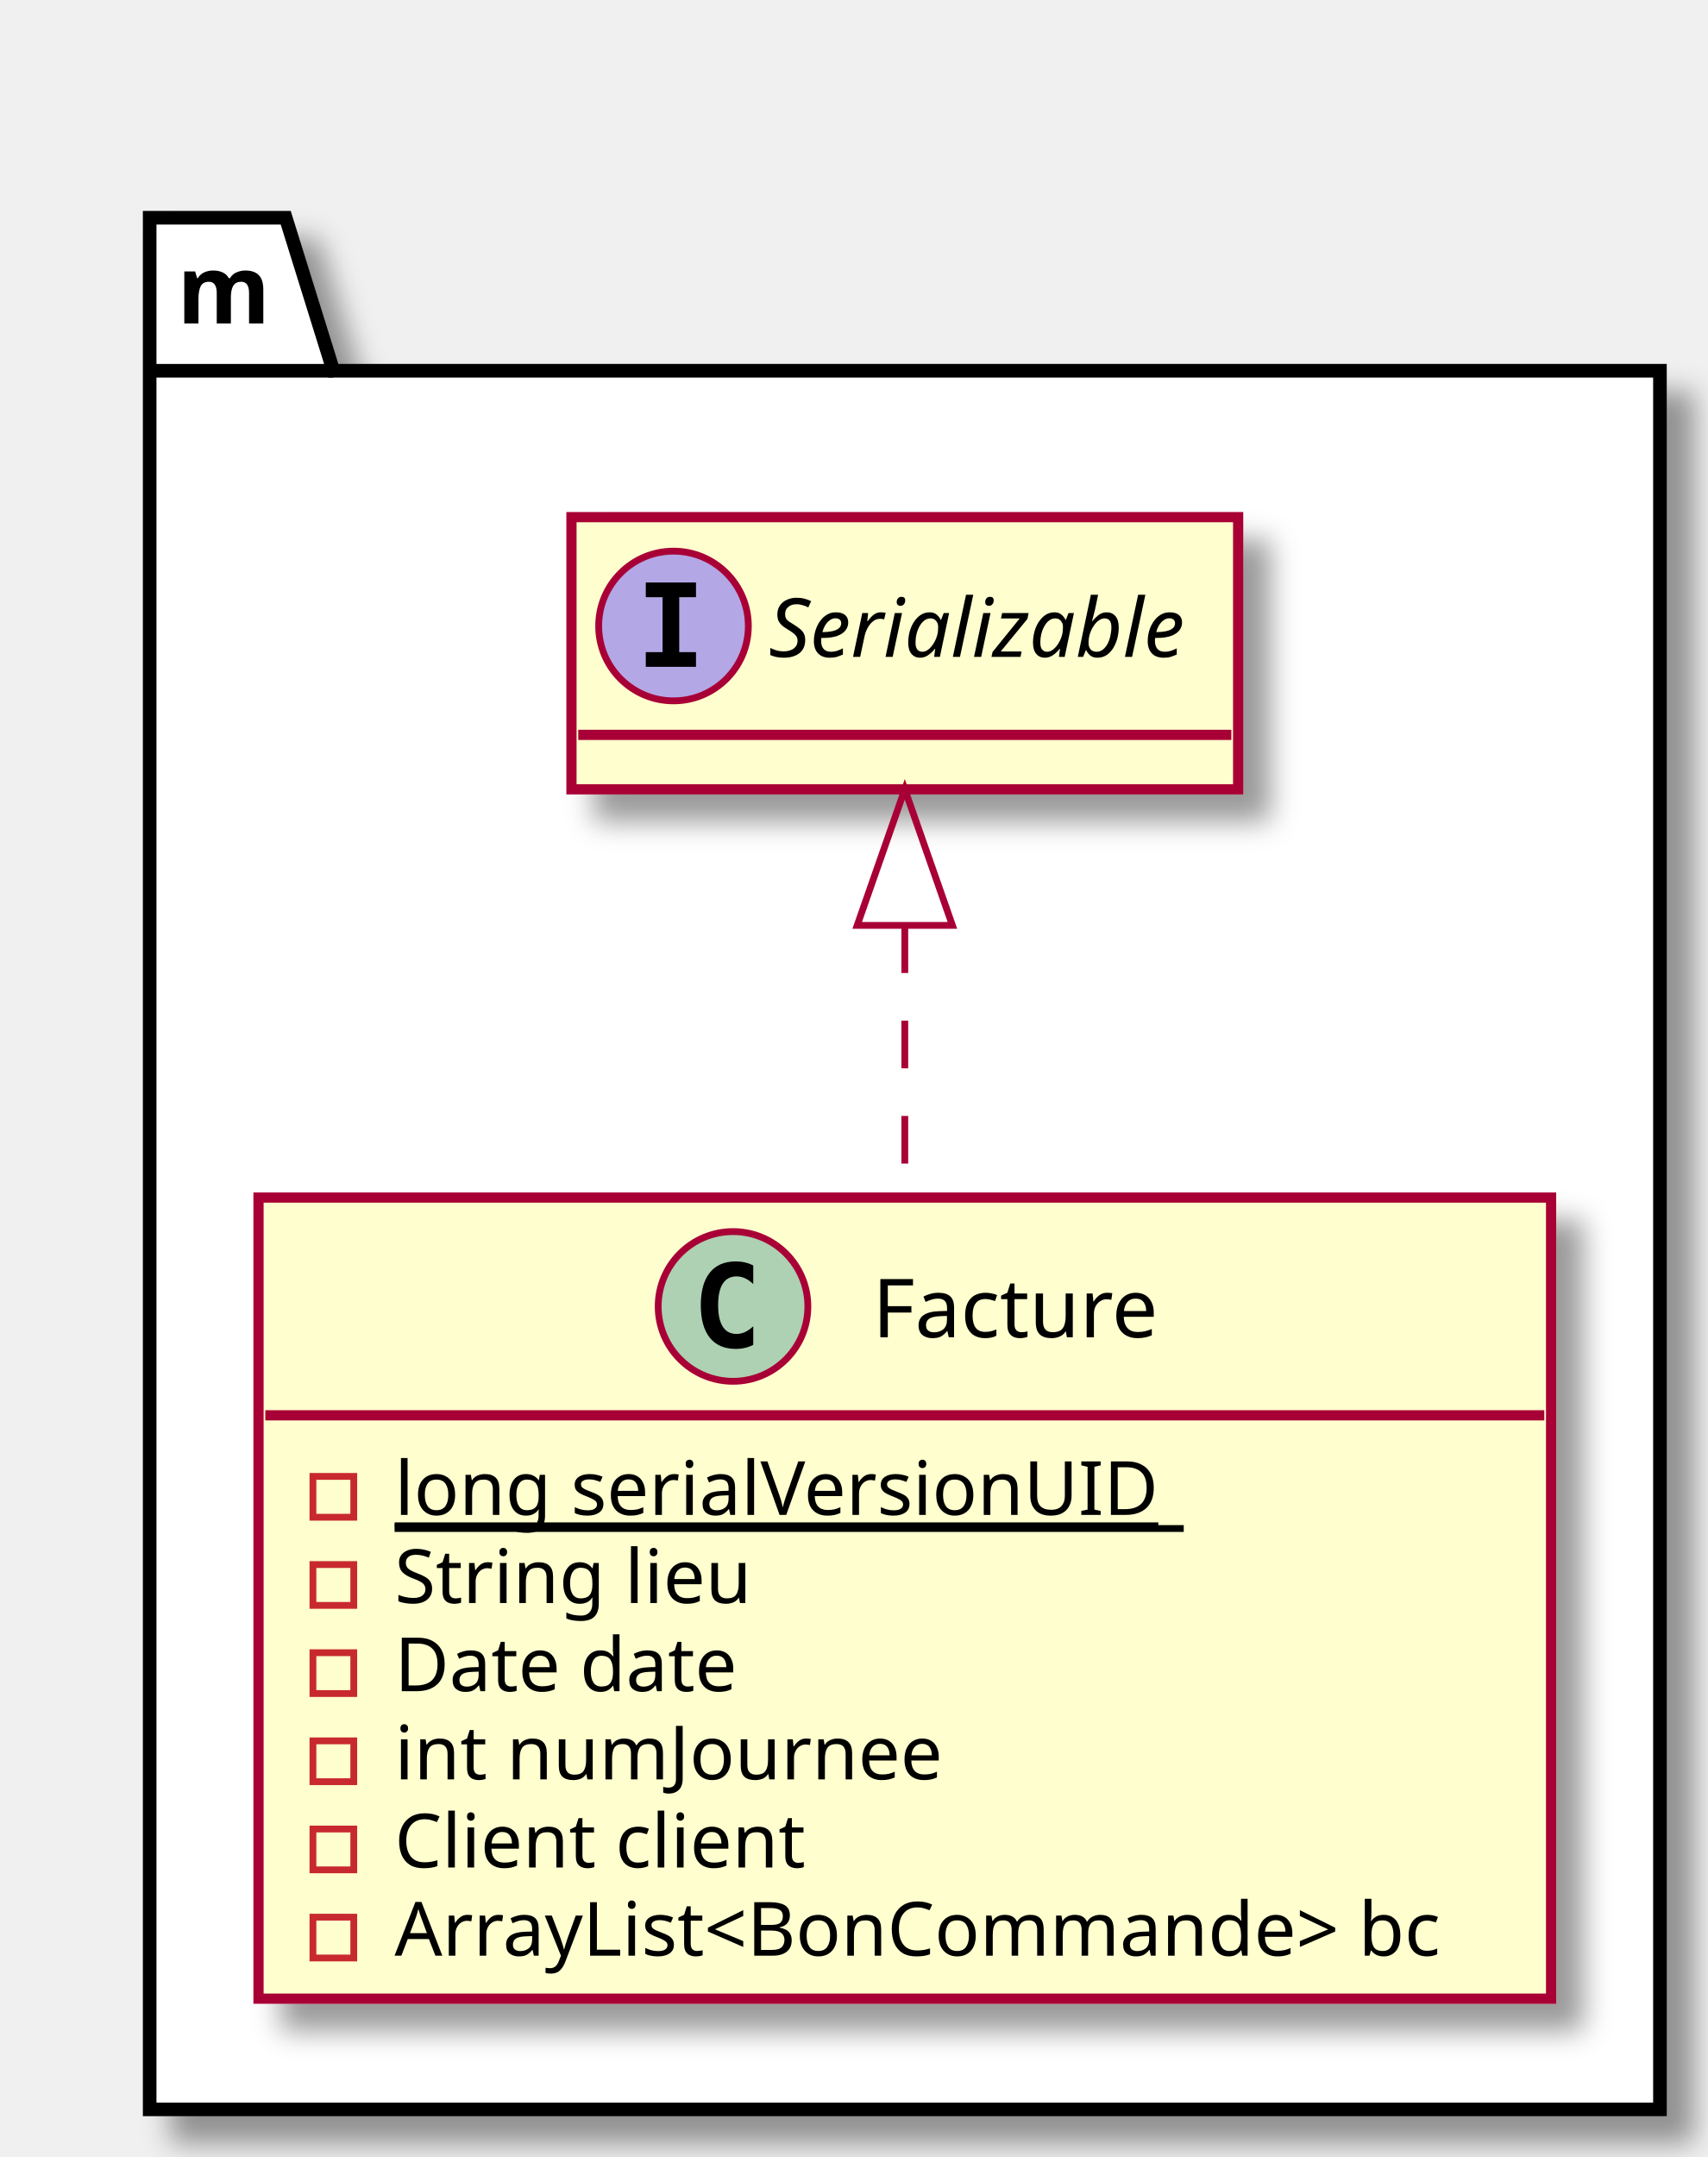
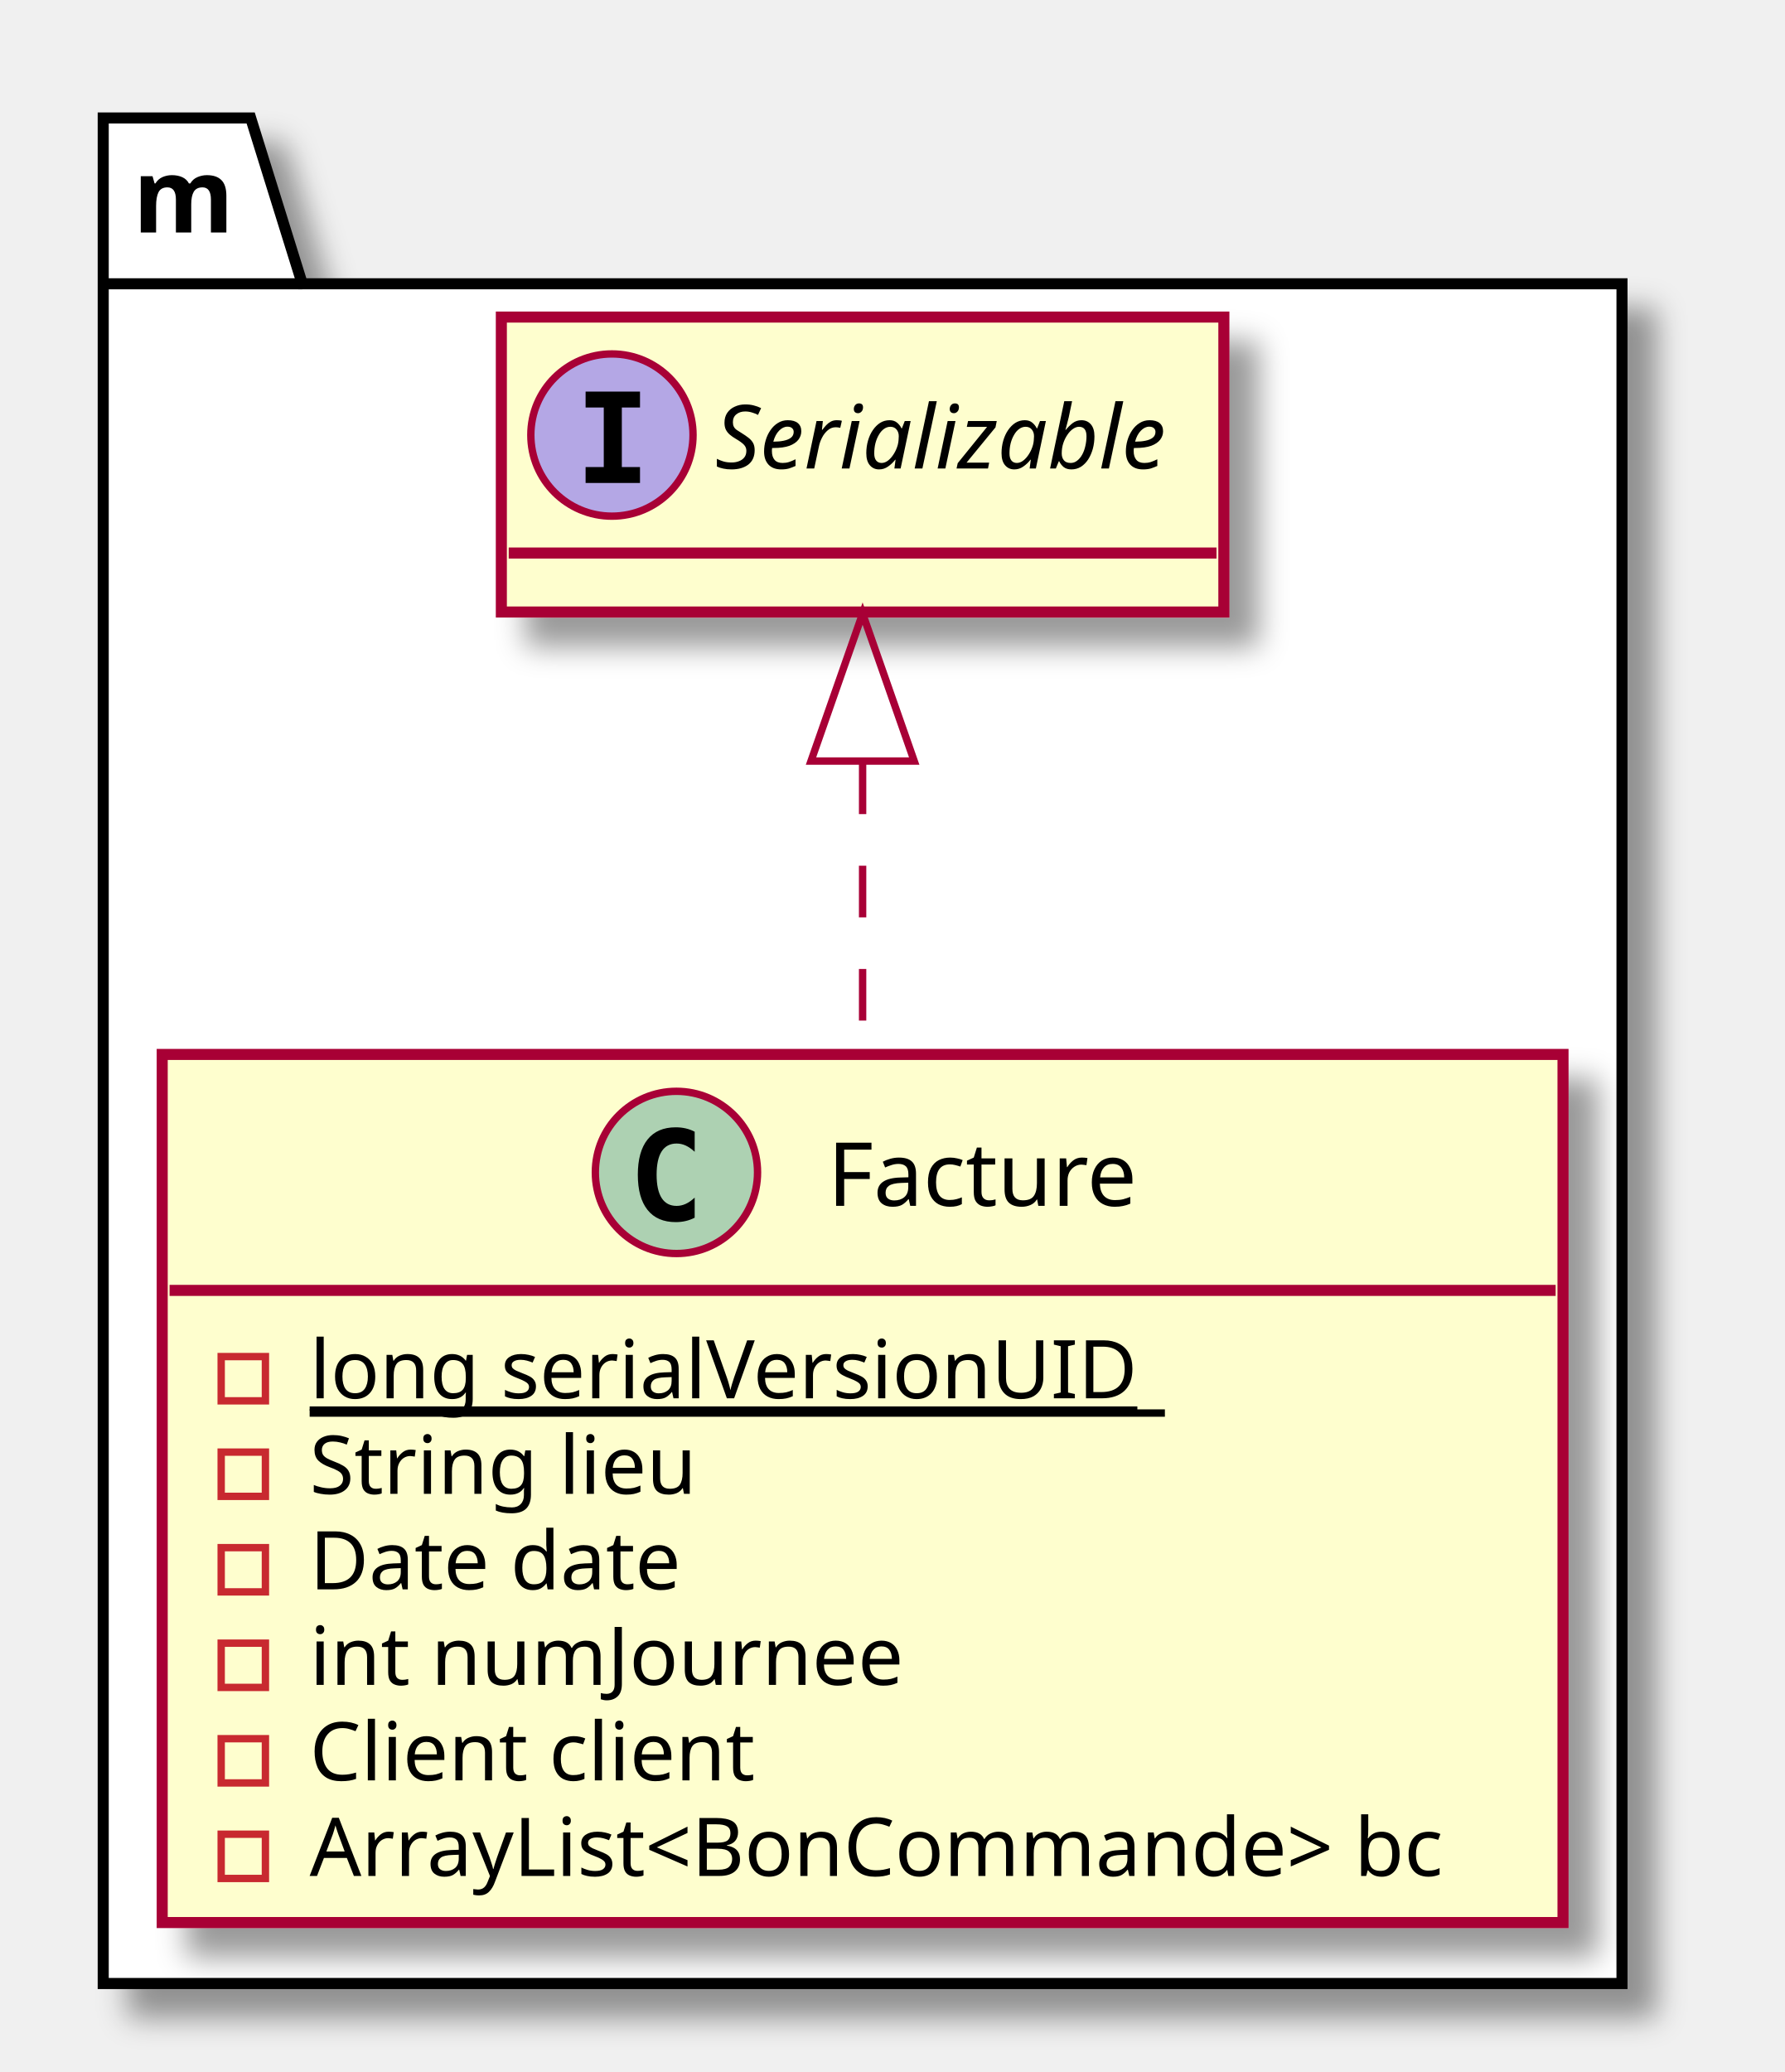
- <svg xmlns="http://www.w3.org/2000/svg" height="317px" style="width:251px;height:317px;" version="1.1" viewBox="0 0 251 317" width="251px">
+ <svg xmlns="http://www.w3.org/2000/svg" contentScriptType="application/ecmascript" contentStyleType="text/css" height="281px" preserveAspectRatio="none" style="width:242px;height:281px;" version="1.1" viewBox="0 0 242 281" width="242px" zoomAndPan="magnify">
  <defs>
-     <filter height="300%" id="f1" width="300%" x="-1" y="-1">
+     <filter height="300%" id="f1w7e6v0f57ide" width="300%" x="-1" y="-1">
      <feGaussianBlur result="blurOut" stdDeviation="2.0" />
      <feColorMatrix in="blurOut" result="blurOut2" type="matrix" values="0 0 0 0 0 0 0 0 0 0 0 0 0 0 0 0 0 0 .4 0" />
      <feOffset dx="4.0" dy="4.0" in="blurOut2" result="blurOut3" />
      <feBlend in="SourceGraphic" in2="blurOut3" mode="normal" />
    </filter>
  </defs>
  <g>
-     <polygon fill="#FFFFFF" filter="url(#f1)" points="22,32,42,32,49,54.488,244,54.488,244,310,22,310,22,32" style="stroke: #000000; stroke-width: 2.0;" />
-     <line style="stroke: #000000; stroke-width: 2.0;" x1="22" x2="49" y1="54.488" y2="54.488" />
-     <text fill="#000000" font-family="sans-serif" font-size="14" font-weight="bold" lengthAdjust="spacingAndGlyphs" textLength="14" x="26" y="47.535">m</text>
-     <rect fill="#FEFECE" filter="url(#f1)" height="117.731" style="stroke: #A80036; stroke-width: 1.5;" width="190" x="38" y="176" />
-     <ellipse cx="107.75" cy="192" fill="#ADD1B2" rx="11" ry="11" style="stroke: #A80036; stroke-width: 1.0;" />
-     <path d="M110.723,197.643 Q110.142,197.942 109.503,198.091 Q108.864,198.241 108.158,198.241 Q105.651,198.241 104.332,196.589 Q103.012,194.937 103.012,191.816 Q103.012,188.686 104.332,187.035 Q105.651,185.383 108.158,185.383 Q108.864,185.383 109.511,185.532 Q110.159,185.682 110.723,185.981 L110.723,188.703 Q110.092,188.122 109.499,187.852 Q108.905,187.583 108.274,187.583 Q106.93,187.583 106.245,188.649 Q105.56,189.716 105.56,191.816 Q105.56,193.908 106.245,194.974 Q106.93,196.041 108.274,196.041 Q108.905,196.041 109.499,195.771 Q110.092,195.501 110.723,194.92 Z " />
-     <text fill="#000000" font-family="sans-serif" font-size="12" lengthAdjust="spacingAndGlyphs" textLength="42" x="128.25" y="196.535">Facture</text>
-     <line style="stroke: #A80036; stroke-width: 1.5;" x1="39" x2="227" y1="208" y2="208" />
-     <rect fill="none" height="6" style="stroke: #C82930; stroke-width: 1.0;" width="6" x="46" y="216.977" />
-     <text fill="#000000" font-family="sans-serif" font-size="11" lengthAdjust="spacingAndGlyphs" text-decoration="underline" textLength="116" x="58" y="222.635">long serialVersionUID</text>
-     <line style="stroke: #000000; stroke-width: 1.0;" x1="58" x2="174" y1="224.635" y2="224.635" />
-     <rect fill="none" height="6" style="stroke: #C82930; stroke-width: 1.0;" width="6" x="46" y="229.933" />
-     <text fill="#000000" font-family="sans-serif" font-size="11" lengthAdjust="spacingAndGlyphs" textLength="54" x="58" y="235.59">String lieu</text>
-     <rect fill="none" height="6" style="stroke: #C82930; stroke-width: 1.0;" width="6" x="46" y="242.888" />
-     <text fill="#000000" font-family="sans-serif" font-size="11" lengthAdjust="spacingAndGlyphs" textLength="50" x="58" y="248.545">Date date</text>
-     <rect fill="none" height="6" style="stroke: #C82930; stroke-width: 1.0;" width="6" x="46" y="255.843" />
-     <text fill="#000000" font-family="sans-serif" font-size="11" lengthAdjust="spacingAndGlyphs" textLength="82" x="58" y="261.5">int numJournee</text>
-     <rect fill="none" height="6" style="stroke: #C82930; stroke-width: 1.0;" width="6" x="46" y="268.798" />
-     <text fill="#000000" font-family="sans-serif" font-size="11" lengthAdjust="spacingAndGlyphs" textLength="63" x="58" y="274.455">Client client</text>
-     <rect fill="none" height="6" style="stroke: #C82930; stroke-width: 1.0;" width="6" x="46" y="281.753" />
-     <text fill="#000000" font-family="sans-serif" font-size="11" lengthAdjust="spacingAndGlyphs" textLength="164" x="58" y="287.41">ArrayList&lt;BonCommande&gt; bc</text>
-     <rect fill="#FEFECE" filter="url(#f1)" height="40" style="stroke: #A80036; stroke-width: 1.5;" width="98" x="84" y="76" />
-     <ellipse cx="99" cy="92" fill="#B4A7E5" rx="11" ry="11" style="stroke: #A80036; stroke-width: 1.0;" />
-     <path d="M94.928,87.765 L94.928,85.607 L102.307,85.607 L102.307,87.765 L99.842,87.765 L99.842,95.842 L102.307,95.842 L102.307,98 L94.928,98 L94.928,95.842 L97.393,95.842 L97.393,87.765 Z " />
-     <text fill="#000000" font-family="sans-serif" font-size="12" font-style="italic" lengthAdjust="spacingAndGlyphs" textLength="66" x="113" y="96.535">Serializable</text>
-     <line style="stroke: #A80036; stroke-width: 1.5;" x1="85" x2="181" y1="108" y2="108" />
-     <path d="M133,136 C133,148 133,162 133,176 " fill="none" style="stroke: #A80036; stroke-width: 1.0; stroke-dasharray: 7.0,7.0;" />
-     <polygon fill="none" points="126,136,133,116,140,136,126,136" style="stroke: #A80036; stroke-width: 1.0;" />
+     <polygon fill="#FFFFFF" filter="url(#f1w7e6v0f57ide)" points="14,16,34,16,41,38.488,220,38.488,220,269,14,269,14,16" style="stroke: #000000; stroke-width: 1.5;" />
+     <line style="stroke: #000000; stroke-width: 1.5;" x1="14" x2="41" y1="38.488" y2="38.488" />
+     <text fill="#000000" font-family="sans-serif" font-size="14" font-weight="bold" lengthAdjust="spacingAndGlyphs" textLength="14" x="18" y="31.535">m</text>
+     <rect fill="#FEFECE" filter="url(#f1w7e6v0f57ide)" height="117.731" id="Facture" style="stroke: #A80036; stroke-width: 1.5;" width="190" x="22" y="143" />
+     <ellipse cx="91.75" cy="159" fill="#ADD1B2" rx="11" ry="11" style="stroke: #A80036; stroke-width: 1.0;" />
+     <path d="M94.223,165.143 Q93.642,165.442 93.003,165.591 Q92.364,165.741 91.658,165.741 Q89.151,165.741 87.832,164.089 Q86.512,162.437 86.512,159.316 Q86.512,156.186 87.832,154.535 Q89.151,152.883 91.658,152.883 Q92.364,152.883 93.011,153.032 Q93.659,153.182 94.223,153.481 L94.223,156.203 Q93.592,155.622 92.999,155.352 Q92.405,155.083 91.774,155.083 Q90.43,155.083 89.745,156.149 Q89.06,157.216 89.06,159.316 Q89.06,161.408 89.745,162.474 Q90.43,163.541 91.774,163.541 Q92.405,163.541 92.999,163.271 Q93.592,163.001 94.223,162.42 Z " />
+     <text fill="#000000" font-family="sans-serif" font-size="12" lengthAdjust="spacingAndGlyphs" textLength="42" x="112.25" y="163.535">Facture</text>
+     <line style="stroke: #A80036; stroke-width: 1.5;" x1="23" x2="211" y1="175" y2="175" />
+     <rect fill="none" height="6" style="stroke: #C82930; stroke-width: 1.0;" width="6" x="30" y="183.977" />
+     <text fill="#000000" font-family="sans-serif" font-size="11" lengthAdjust="spacingAndGlyphs" text-decoration="underline" textLength="116" x="42" y="189.635">long serialVersionUID</text>
+     <line style="stroke: #000000; stroke-width: 1.0;" x1="42" x2="158" y1="191.635" y2="191.635" />
+     <rect fill="none" height="6" style="stroke: #C82930; stroke-width: 1.0;" width="6" x="30" y="196.933" />
+     <text fill="#000000" font-family="sans-serif" font-size="11" lengthAdjust="spacingAndGlyphs" textLength="54" x="42" y="202.59">String lieu</text>
+     <rect fill="none" height="6" style="stroke: #C82930; stroke-width: 1.0;" width="6" x="30" y="209.888" />
+     <text fill="#000000" font-family="sans-serif" font-size="11" lengthAdjust="spacingAndGlyphs" textLength="50" x="42" y="215.545">Date date</text>
+     <rect fill="none" height="6" style="stroke: #C82930; stroke-width: 1.0;" width="6" x="30" y="222.843" />
+     <text fill="#000000" font-family="sans-serif" font-size="11" lengthAdjust="spacingAndGlyphs" textLength="82" x="42" y="228.5">int numJournee</text>
+     <rect fill="none" height="6" style="stroke: #C82930; stroke-width: 1.0;" width="6" x="30" y="235.798" />
+     <text fill="#000000" font-family="sans-serif" font-size="11" lengthAdjust="spacingAndGlyphs" textLength="63" x="42" y="241.455">Client client</text>
+     <rect fill="none" height="6" style="stroke: #C82930; stroke-width: 1.0;" width="6" x="30" y="248.753" />
+     <text fill="#000000" font-family="sans-serif" font-size="11" lengthAdjust="spacingAndGlyphs" textLength="164" x="42" y="254.41">ArrayList&lt;BonCommande&gt; bc</text>
+     <rect fill="#FEFECE" filter="url(#f1w7e6v0f57ide)" height="40" id="Serializable" style="stroke: #A80036; stroke-width: 1.5;" width="98" x="68" y="43" />
+     <ellipse cx="83" cy="59" fill="#B4A7E5" rx="11" ry="11" style="stroke: #A80036; stroke-width: 1.0;" />
+     <path d="M79.428,55.265 L79.428,53.107 L86.807,53.107 L86.807,55.265 L84.342,55.265 L84.342,63.342 L86.807,63.342 L86.807,65.5 L79.428,65.5 L79.428,63.342 L81.893,63.342 L81.893,55.265 Z " />
+     <text fill="#000000" font-family="sans-serif" font-size="12" font-style="italic" lengthAdjust="spacingAndGlyphs" textLength="66" x="97" y="63.535">Serializable</text>
+     <line style="stroke: #A80036; stroke-width: 1.5;" x1="69" x2="165" y1="75" y2="75" />
+     <path d="M117,103.409 C117,115.771 117,129.632 117,142.967 " fill="none" id="Serializable-Facture" style="stroke: #A80036; stroke-width: 1.0; stroke-dasharray: 7.0,7.0;" />
+     <polygon fill="none" points="110,103.212,117,83.212,124,103.212,110,103.212" style="stroke: #A80036; stroke-width: 1.0;" />
  </g>
</svg>
